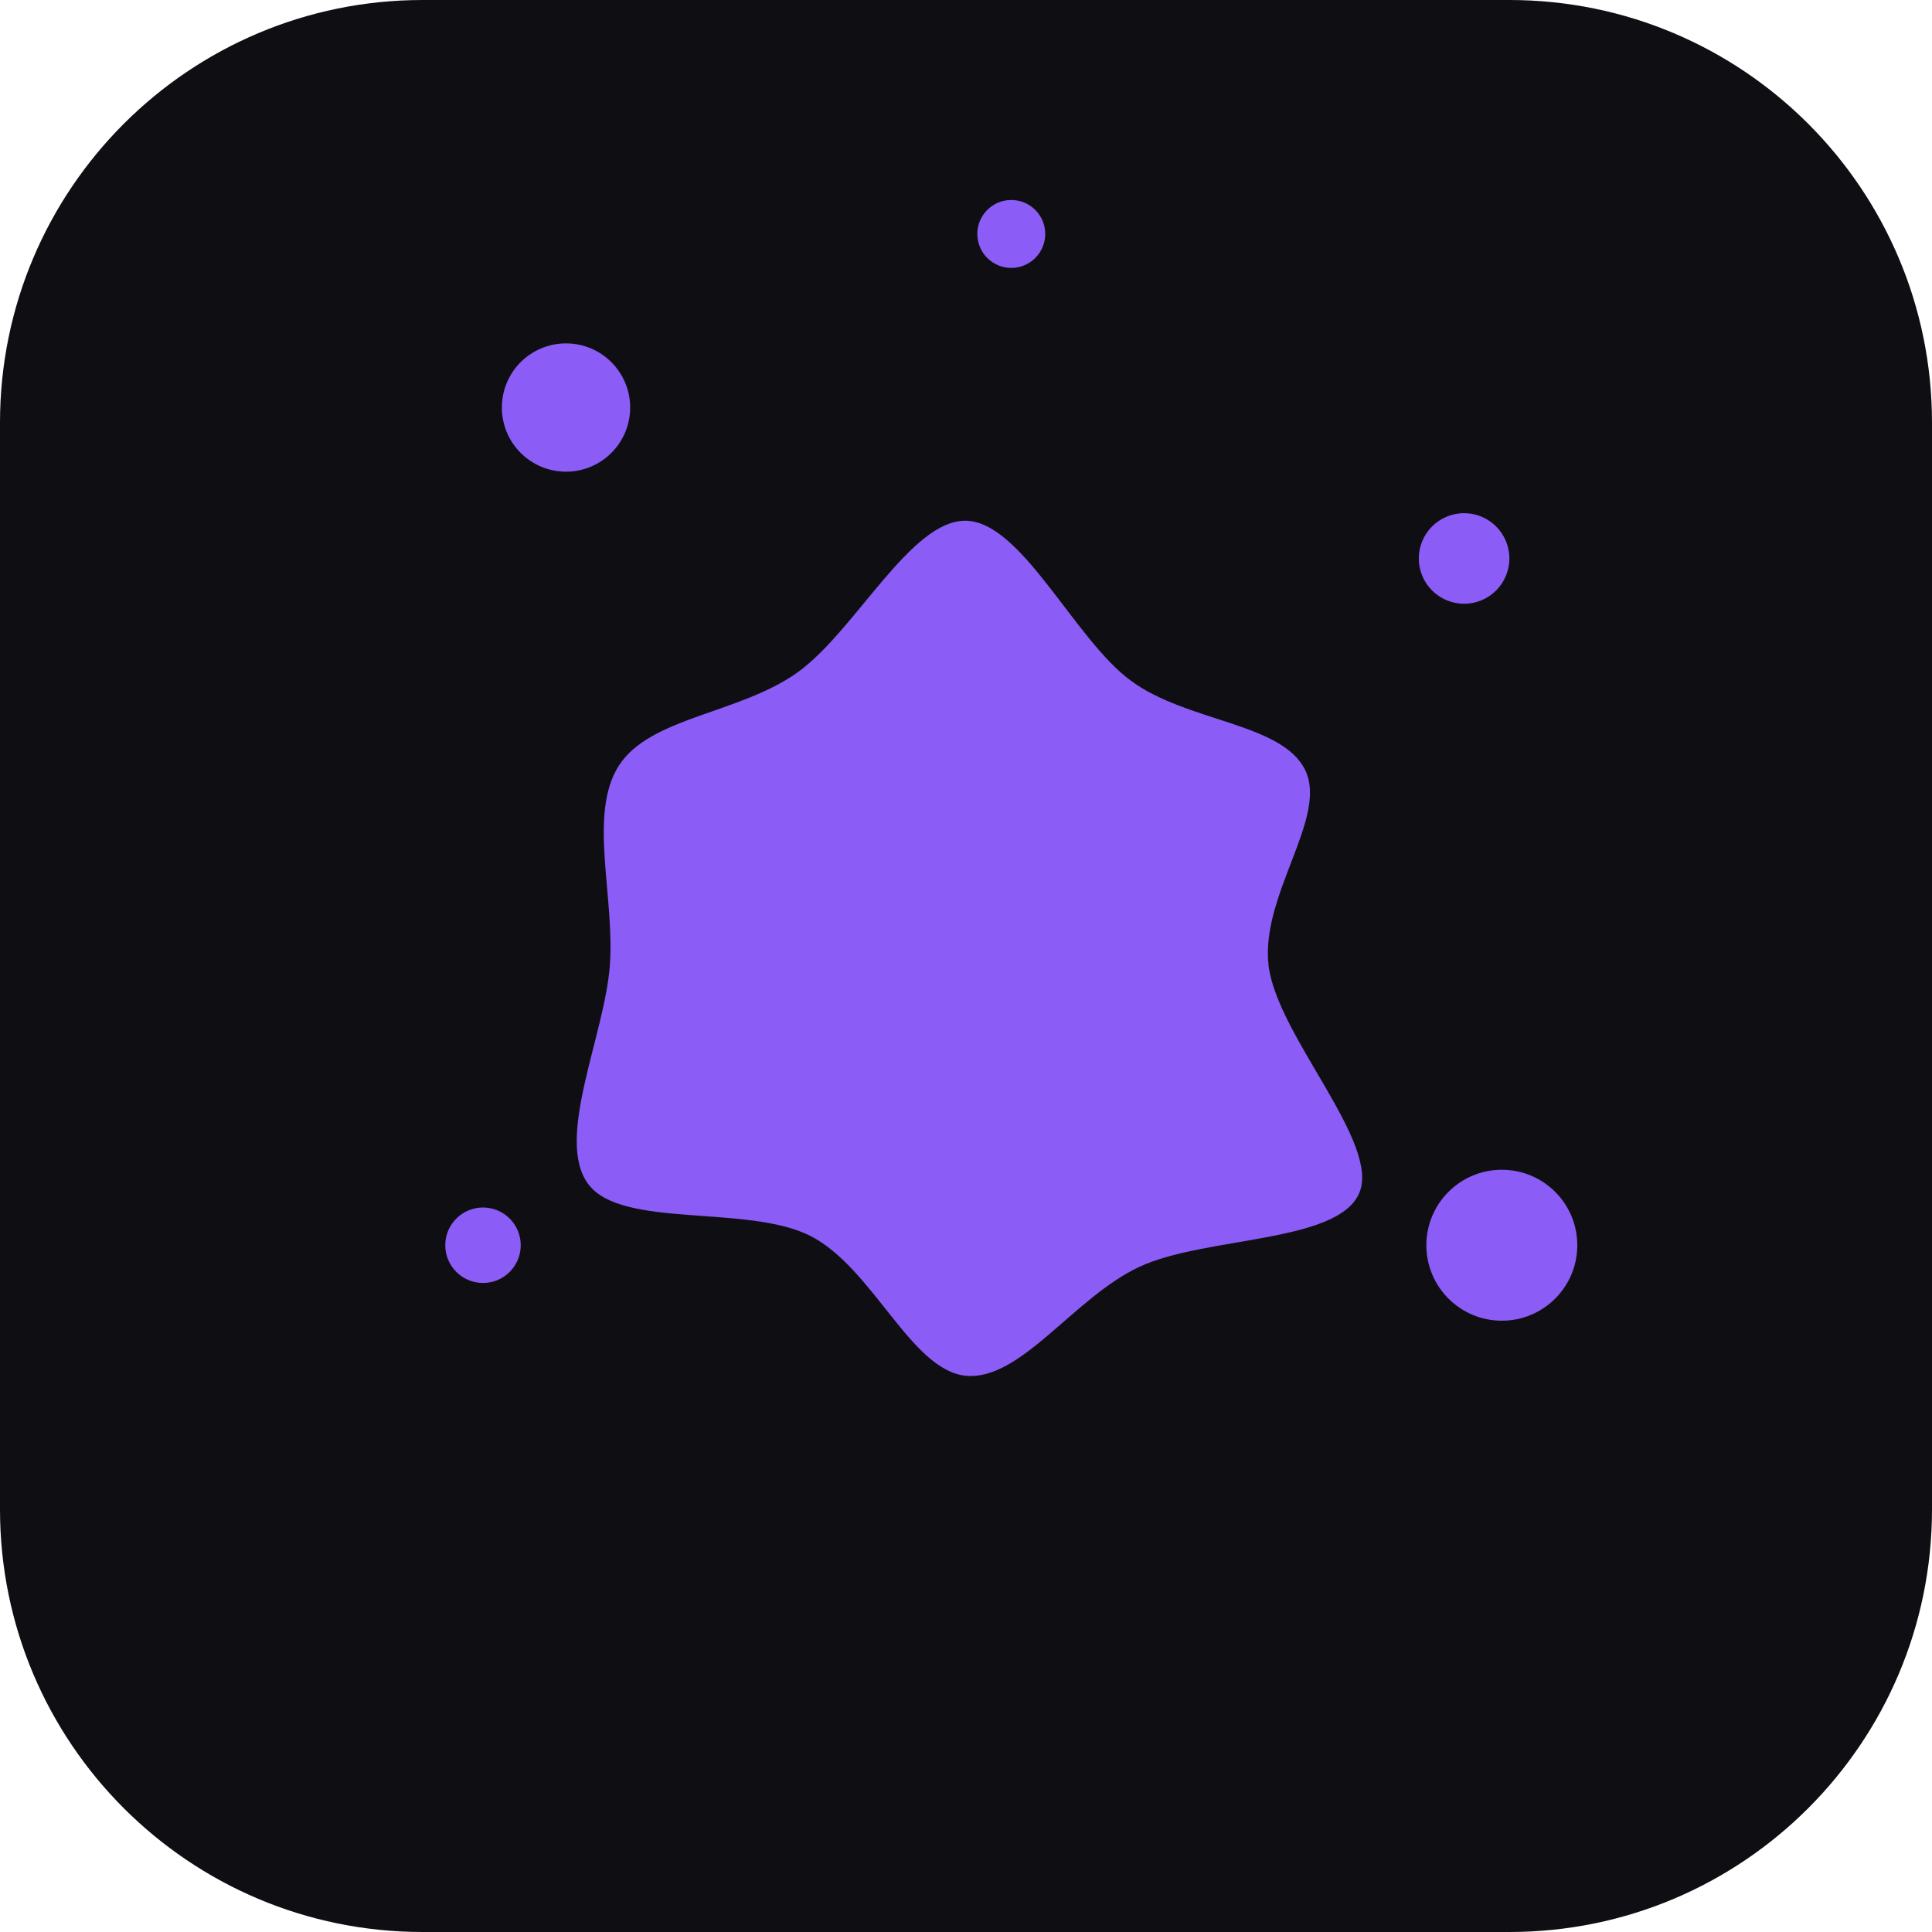
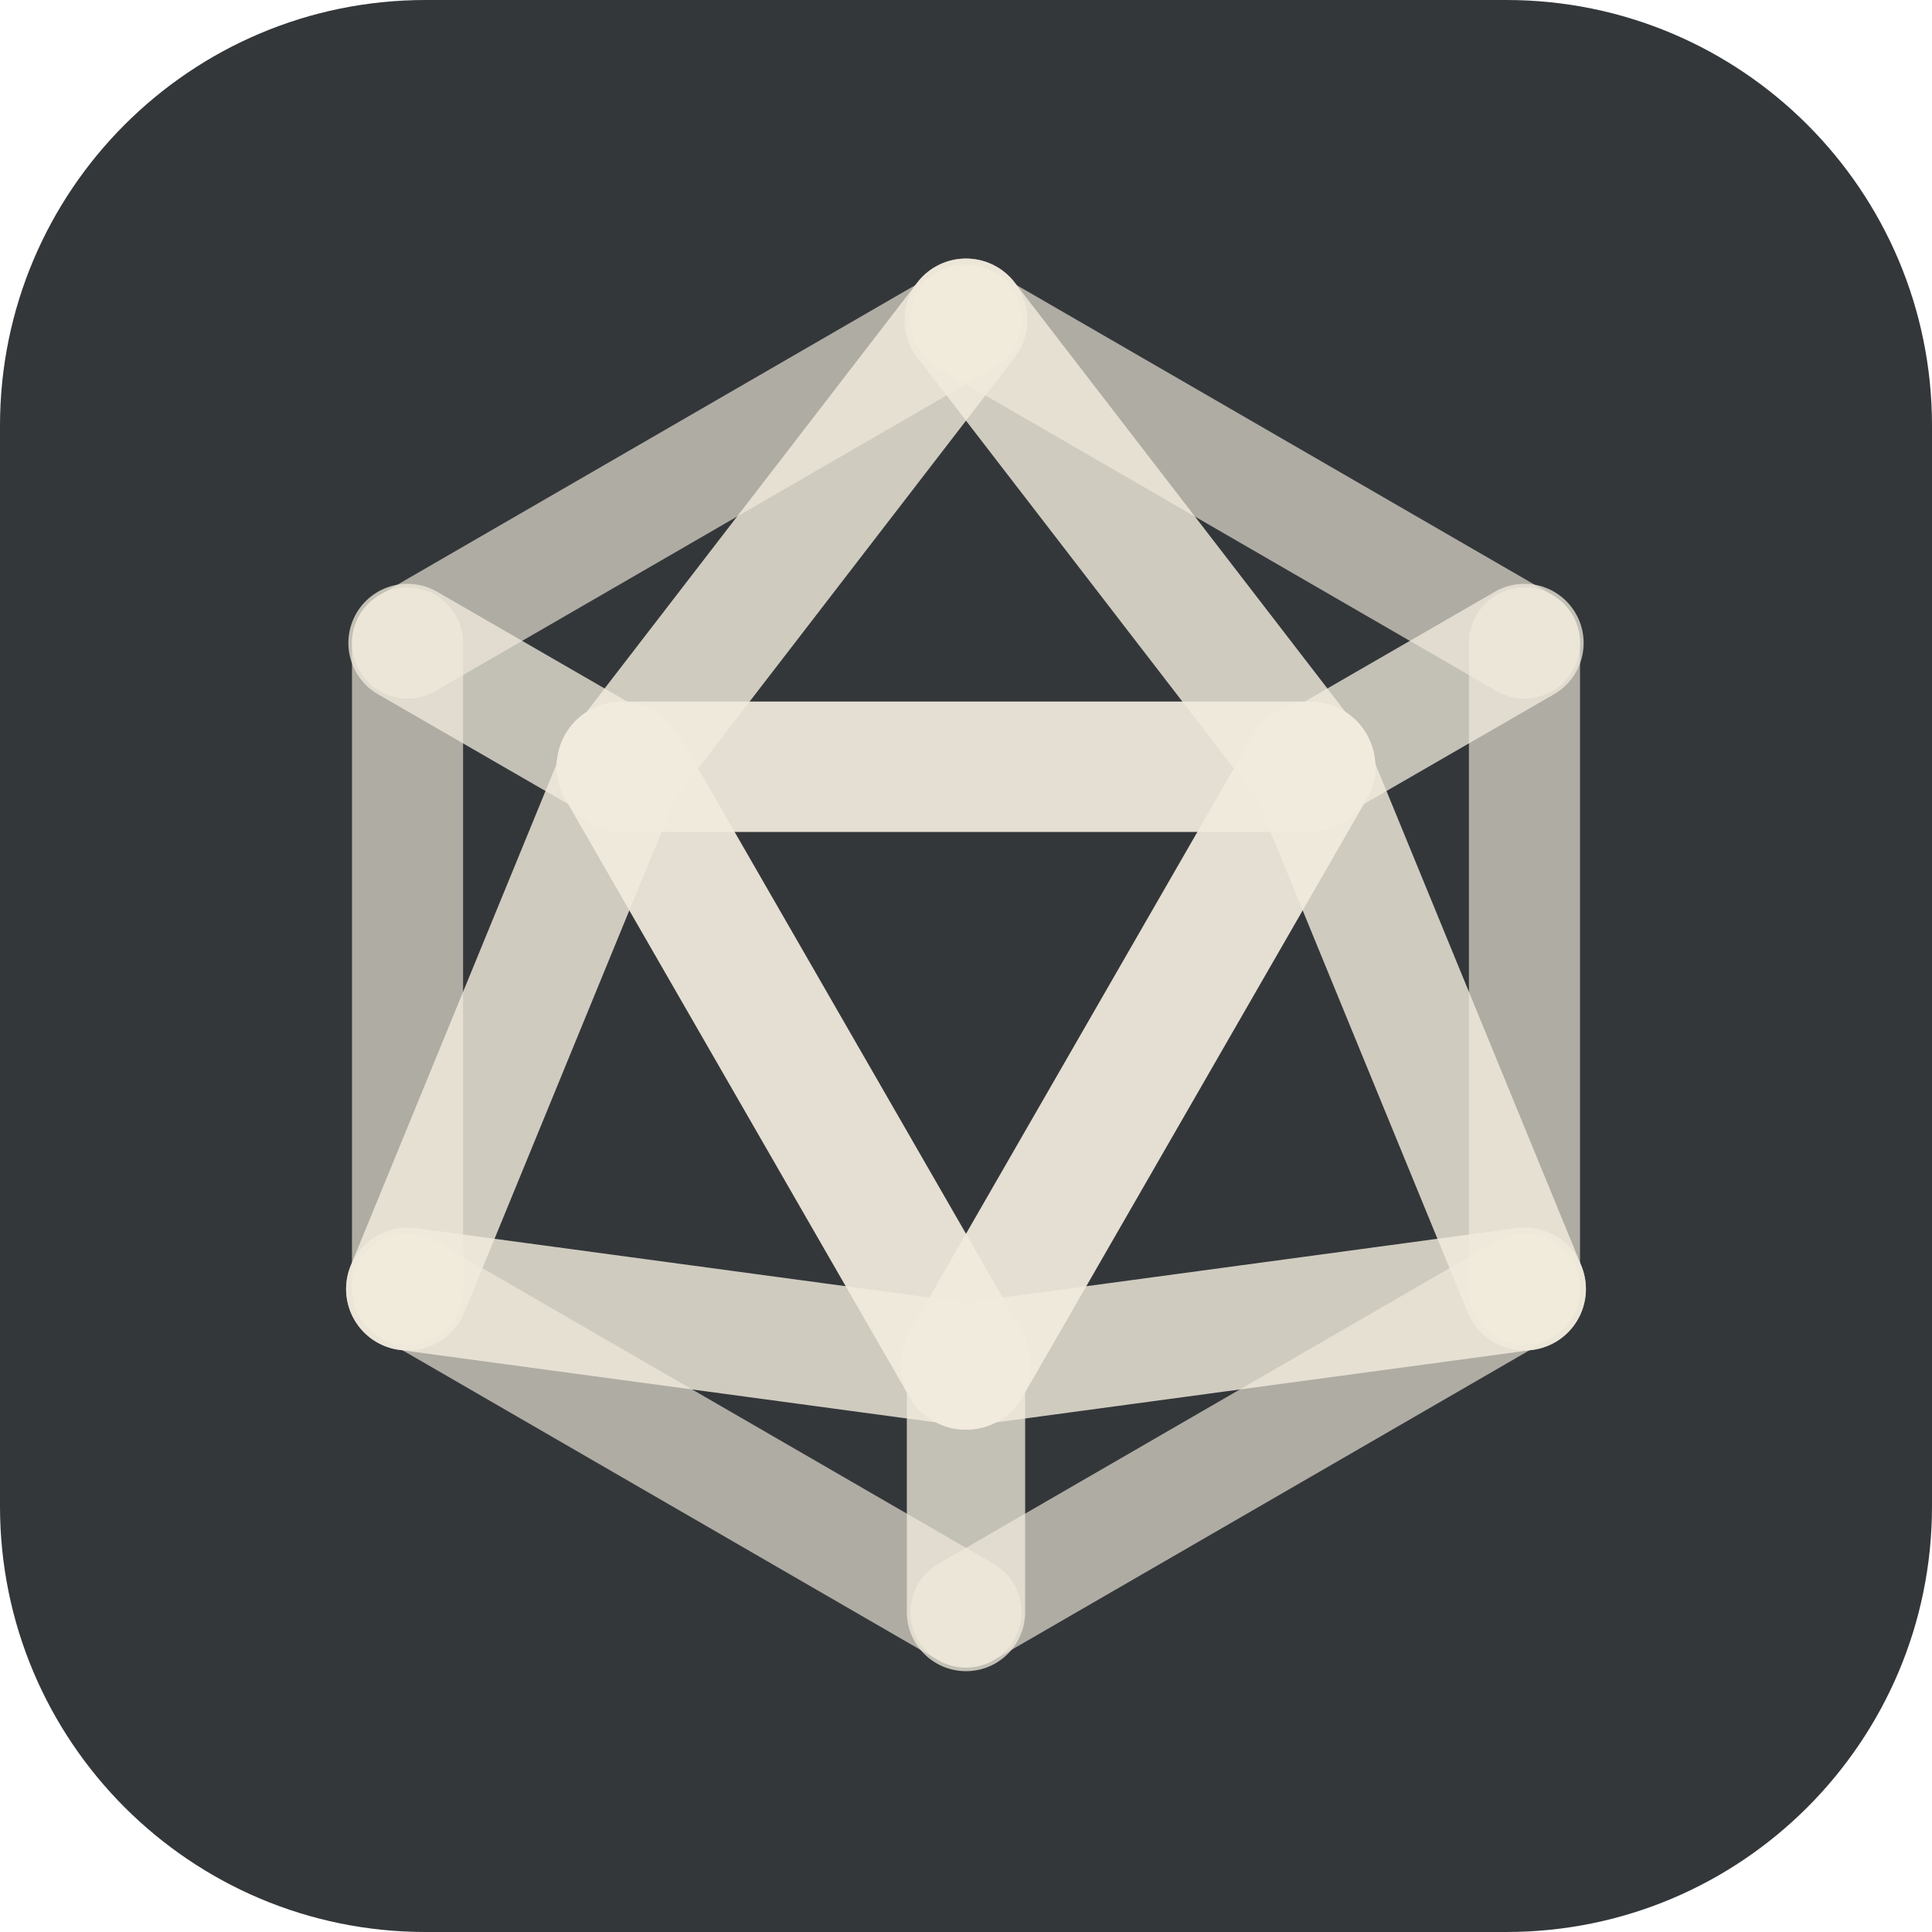
- <svg xmlns="http://www.w3.org/2000/svg" viewBox="0 0 512 512">
-   <rect width="512" height="512" rx="112" fill="#0f0f13" />
-   <path d="M 256.0 138.0 C 270.8 138.3, 284.7 169.4, 299.7 180.4 C 314.6 191.4, 339.8 191.5, 345.9 204.1 C 352.0 216.7, 333.9 237.3, 336.2 256.0 C 338.6 274.7, 365.9 302.9, 360.2 316.2 C 354.5 329.5, 319.4 327.6, 302.0 335.7 C 284.6 343.8, 270.6 365.9, 256.0 364.6 C 241.4 363.2, 231.4 336.0, 214.7 327.5 C 198.0 319.1, 164.7 325.7, 155.9 313.8 C 147.0 301.9, 160.2 274.5, 161.6 256.0 C 163.0 237.5, 155.8 215.8, 164.0 202.9 C 172.3 190.0, 195.8 189.2, 211.2 178.3 C 226.5 167.5, 241.3 137.7, 256.0 138.0 Z" fill="#8b5cf6" />
-   <circle cx="150" cy="108" r="17" fill="#8b5cf6" />
-   <circle cx="388" cy="148" r="12" fill="#8b5cf6" />
-   <circle cx="398" cy="330" r="20" fill="#8b5cf6" />
-   <circle cx="128" cy="330" r="10" fill="#8b5cf6" />
-   <circle cx="268" cy="62" r="9" fill="#8b5cf6" />
+ <svg xmlns="http://www.w3.org/2000/svg" viewBox="0 0 64 64" width="64" height="64">
+   <rect width="64" height="64" rx="14.1" fill="#34373a" />
+   <g stroke="#f1ebdd" stroke-linecap="round" fill="none">
+     <line x1="32.0" y1="53.4" x2="50.5" y2="42.7" stroke-opacity="0.65" stroke-width="3.68" />
+     <line x1="32.0" y1="53.4" x2="13.5" y2="42.7" stroke-opacity="0.65" stroke-width="3.68" />
+     <line x1="50.5" y1="21.3" x2="50.5" y2="42.7" stroke-opacity="0.65" stroke-width="3.68" />
+     <line x1="13.5" y1="21.3" x2="13.5" y2="42.7" stroke-opacity="0.65" stroke-width="3.68" />
+     <line x1="32.0" y1="10.6" x2="50.5" y2="21.3" stroke-opacity="0.65" stroke-width="3.68" />
+     <line x1="32.0" y1="10.6" x2="13.5" y2="21.3" stroke-opacity="0.65" stroke-width="3.68" />
+     <line x1="20.6" y1="25.4" x2="13.5" y2="21.3" stroke-opacity="0.76" stroke-width="3.92" />
+     <line x1="43.4" y1="25.4" x2="50.5" y2="21.3" stroke-opacity="0.76" stroke-width="3.92" />
+     <line x1="32.0" y1="53.4" x2="32.0" y2="45.2" stroke-opacity="0.76" stroke-width="3.92" />
+     <line x1="20.6" y1="25.4" x2="32.0" y2="10.6" stroke-opacity="0.82" stroke-width="4.07" />
+     <line x1="20.6" y1="25.4" x2="13.5" y2="42.7" stroke-opacity="0.82" stroke-width="4.07" />
+     <line x1="43.4" y1="25.4" x2="32.0" y2="10.6" stroke-opacity="0.82" stroke-width="4.07" />
+     <line x1="43.4" y1="25.4" x2="50.5" y2="42.7" stroke-opacity="0.82" stroke-width="4.07" />
+     <line x1="32.0" y1="45.2" x2="50.5" y2="42.7" stroke-opacity="0.82" stroke-width="4.07" />
+     <line x1="32.0" y1="45.2" x2="13.5" y2="42.7" stroke-opacity="0.82" stroke-width="4.07" />
+     <line x1="20.6" y1="25.4" x2="43.4" y2="25.4" stroke-opacity="0.93" stroke-width="4.32" />
+     <line x1="20.6" y1="25.4" x2="32.0" y2="45.2" stroke-opacity="0.93" stroke-width="4.32" />
+     <line x1="43.4" y1="25.4" x2="32.0" y2="45.2" stroke-opacity="0.93" stroke-width="4.32" />
+   </g>
</svg>
